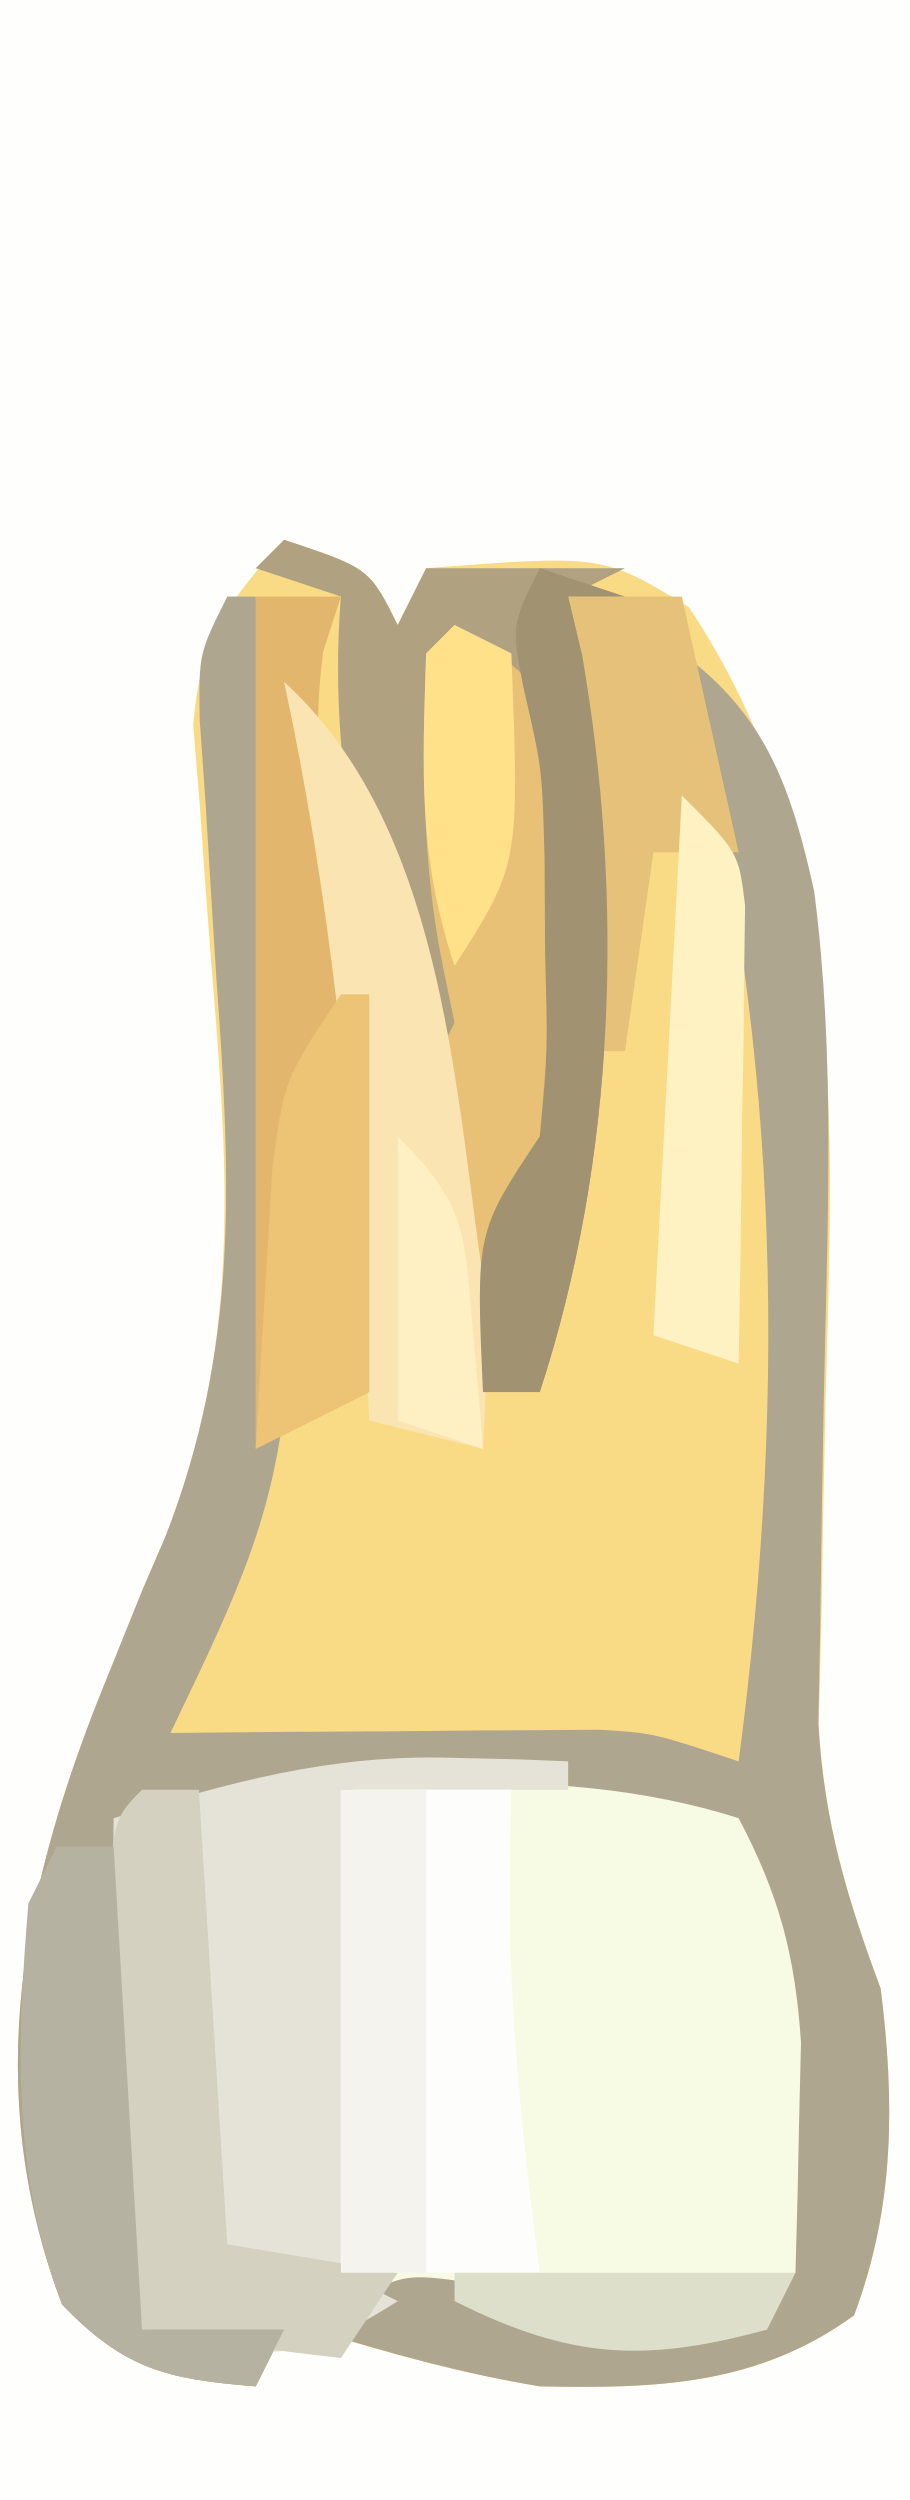
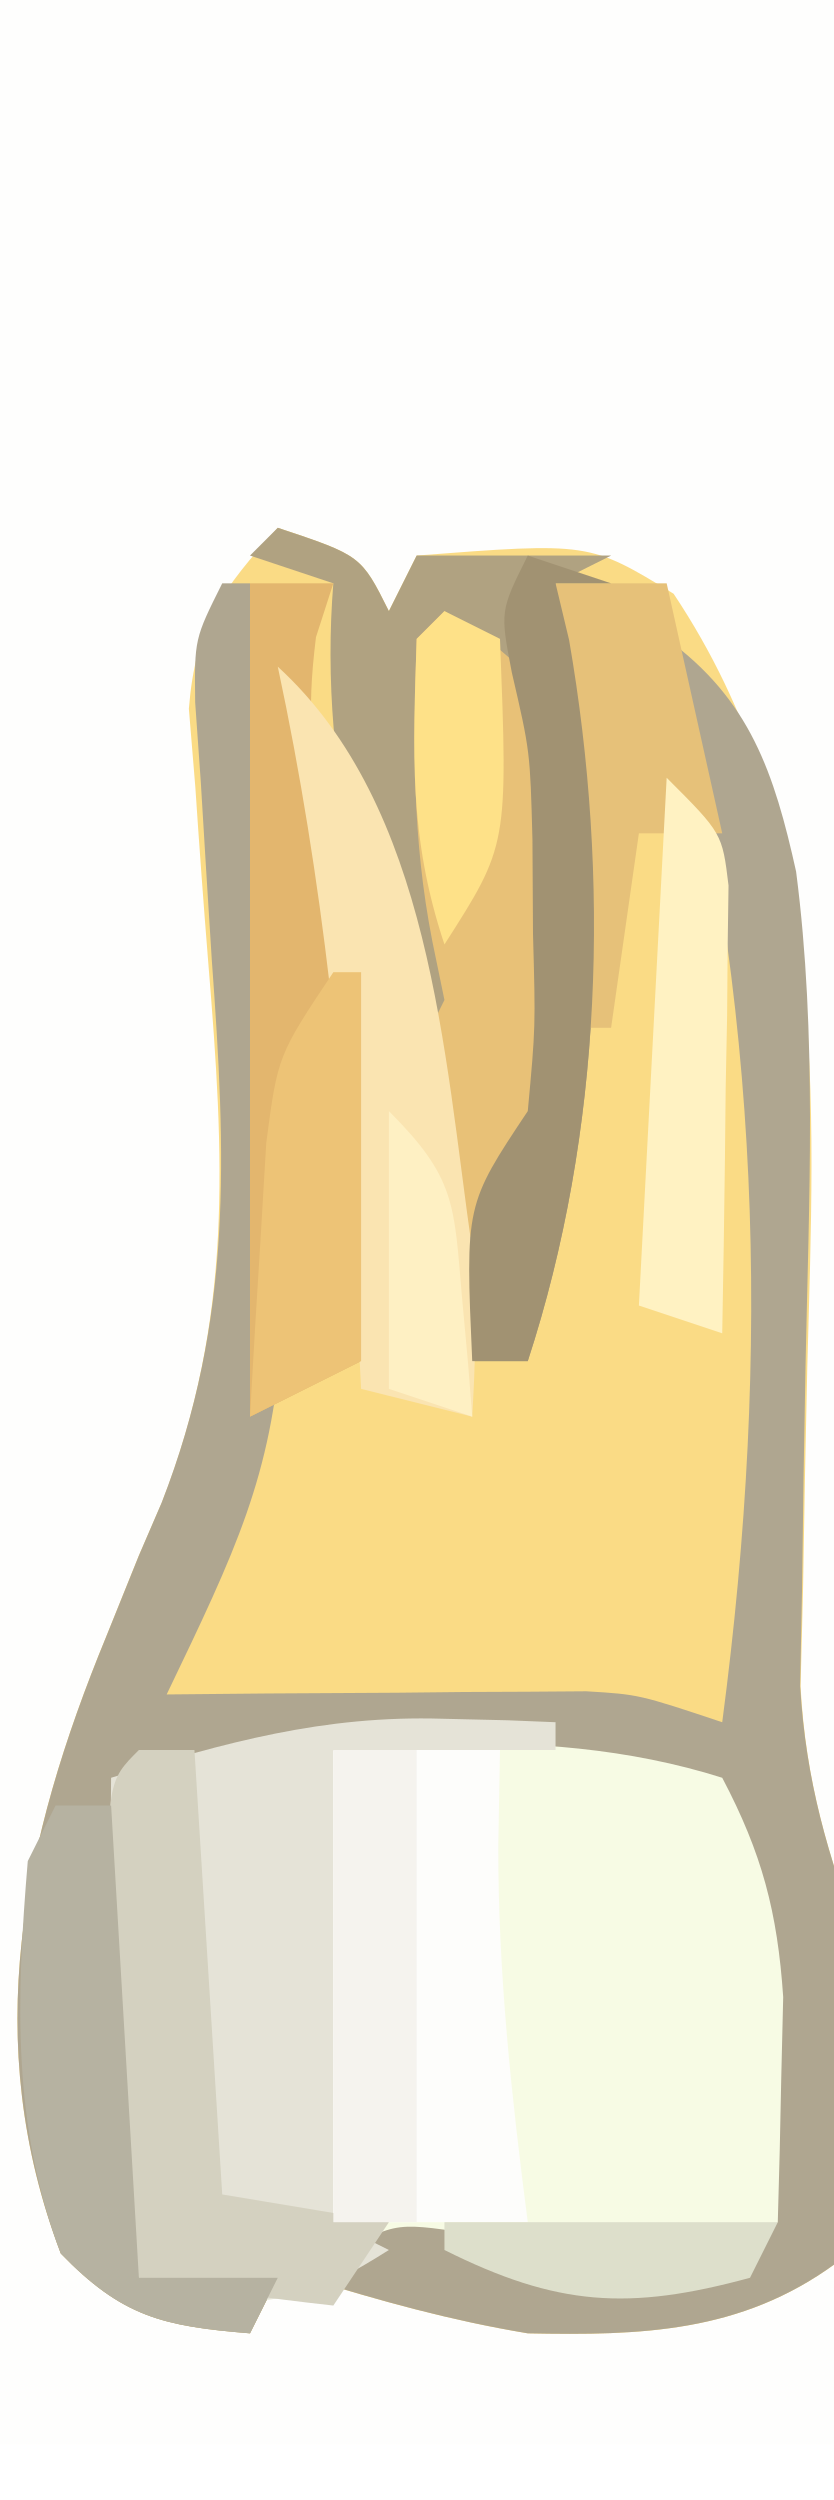
- <svg xmlns="http://www.w3.org/2000/svg" version="1.1" width="32" height="88">
+ <svg xmlns="http://www.w3.org/2000/svg" version="1.1" width="30" height="90">
  <path d="M0 0 C10.56 0 21.12 0 32 0 C32 29.04 32 58.08 32 88 C21.44 88 10.88 88 0 88 C0 58.96 0 29.92 0 0 Z " fill="#FEFEFD" transform="translate(0,0)" />
  <path d="M0 0 C3 1 3 1 4 3 C4.33 2.34 4.66 1.68 5 1 C11.217 0.522 11.217 0.522 14.25 2.375 C19.885 10.828 19.325 20.474 19.062 30.25 C18.999 32.901 18.951 35.551 18.91 38.203 C18.881 39.365 18.851 40.527 18.821 41.724 C19.009 45.156 19.808 47.792 21 51 C21.501 55.022 21.493 58.686 20.062 62.5 C16.673 64.965 13.117 65.086 9 65 C6.215 64.536 3.708 63.837 1 63 C4 61 4 61 6.34 61.312 C8.069 61.77 9.798 62.229 11.527 62.688 C14.4 63.051 15.589 62.521 18 61 C18.054 59.271 18.093 57.542 18.125 55.812 C18.148 54.85 18.171 53.887 18.195 52.895 C17.988 49.826 17.431 47.717 16 45 C9.349 42.891 1.738 43.877 -5 45 C-5 50.94 -5 56.88 -5 63 C-3.35 63 -1.7 63 0 63 C-0.495 63.99 -0.495 63.99 -1 65 C-4.125 64.747 -5.605 64.409 -7.812 62.125 C-10.723 54.465 -9.204 47.274 -6.168 39.898 C-5.783 38.942 -5.397 37.985 -5 37 C-4.728 36.371 -4.456 35.742 -4.176 35.094 C-1.596 28.49 -1.926 22.67 -2.5 15.688 C-2.671 13.568 -2.828 11.446 -2.969 9.324 C-3.045 8.397 -3.122 7.47 -3.201 6.514 C-2.959 3.486 -2.004 2.225 0 0 Z " fill="#FADB85" transform="translate(10,19)" />
  <path d="M0 0 C2.645 5.067 2.854 10.415 2 16 C-0.125 18.25 -0.125 18.25 -3 19 C-5.897 18.764 -8.368 18.205 -11.125 17.312 C-13.077 16.795 -13.077 16.795 -14.938 18 C-17.673 19.326 -19.157 18.922 -22 18 C-23.594 14.812 -23.102 11.371 -23.062 7.875 C-23.058 7.121 -23.053 6.367 -23.049 5.59 C-23.037 3.727 -23.019 1.863 -23 0 C-15.095 -2.418 -7.822 -3.352 0 0 Z " fill="#F7FBE4" transform="translate(27,64)" />
  <path d="M0 0 C0.33 0 0.66 0 1 0 C3.019 29.552 3.019 29.552 -2 40 C-0.808 39.988 0.385 39.977 1.613 39.965 C3.18 39.955 4.746 39.946 6.312 39.938 C7.098 39.929 7.884 39.921 8.693 39.912 C9.451 39.909 10.208 39.906 10.988 39.902 C11.685 39.897 12.381 39.892 13.099 39.886 C15 40 15 40 18 41 C19.774 27.538 19.401 15.137 16 2 C18.997 4.179 19.877 6.84 20.66 10.378 C21.422 16.256 21.119 22.211 21 28.125 C20.946 30.794 20.907 33.463 20.875 36.133 C20.852 37.307 20.829 38.482 20.805 39.692 C21.008 43.132 21.805 45.784 23 49 C23.501 53.022 23.493 56.686 22.062 60.5 C18.673 62.965 15.117 63.086 11 63 C8.215 62.536 5.708 61.837 3 61 C6 59 6 59 8.34 59.312 C10.069 59.77 11.798 60.229 13.527 60.688 C16.4 61.051 17.589 60.521 20 59 C20.054 57.271 20.093 55.542 20.125 53.812 C20.148 52.85 20.171 51.887 20.195 50.895 C19.988 47.826 19.431 45.717 18 43 C11.349 40.891 3.738 41.877 -3 43 C-3 48.94 -3 54.88 -3 61 C-1.35 61 0.3 61 2 61 C1.67 61.66 1.34 62.32 1 63 C-2.125 62.747 -3.605 62.409 -5.812 60.125 C-8.723 52.465 -7.204 45.274 -4.168 37.898 C-3.783 36.942 -3.397 35.985 -3 35 C-2.73 34.372 -2.459 33.745 -2.181 33.098 C0.4 26.479 0.136 20.569 -0.375 13.562 C-0.512 11.418 -0.645 9.274 -0.773 7.129 C-0.873 5.722 -0.873 5.722 -0.974 4.287 C-1 2 -1 2 0 0 Z " fill="#AFA690" transform="translate(8,21)" />
  <path d="M0 0 C1.158 0.027 1.158 0.027 2.34 0.055 C3.193 0.089 3.193 0.089 4.062 0.125 C4.062 0.455 4.062 0.785 4.062 1.125 C1.423 1.125 -1.218 1.125 -3.938 1.125 C-3.938 6.735 -3.938 12.345 -3.938 18.125 C-3.277 18.455 -2.618 18.785 -1.938 19.125 C-4.432 20.695 -5.642 21.152 -8.625 20.875 C-9.388 20.628 -10.151 20.38 -10.938 20.125 C-12.532 16.937 -12.039 13.496 -12 10 C-11.995 9.246 -11.991 8.492 -11.986 7.715 C-11.975 5.852 -11.957 3.988 -11.938 2.125 C-7.861 0.858 -4.279 -0.132 0 0 Z " fill="#E5E3D7" transform="translate(15.9375,61.875)" />
  <path d="M0 0 C1.98 0 3.96 0 6 0 C5.979 1.134 5.959 2.269 5.938 3.438 C5.929 8.008 6.413 12.472 7 17 C4.69 17 2.38 17 0 17 C0 11.39 0 5.78 0 0 Z " fill="#FDFDFB" transform="translate(12,63)" />
  <path d="M0 0 C3 1 3 1 4 3 C4.33 2.34 4.66 1.68 5 1 C7.31 1 9.62 1 12 1 C11.01 1.495 11.01 1.495 10 2 C10.161 2.674 10.322 3.348 10.488 4.043 C11.972 12.616 11.703 21.722 9 30 C8.34 30 7.68 30 7 30 C6.75 24.375 6.75 24.375 9 21 C9.319 17.934 9.319 17.934 9.25 14.562 C9.255 13.429 9.26 12.296 9.266 11.129 C9.014 8.165 8.546 6.497 7 4 C6.67 4 6.34 4 6 4 C5.887 10.076 6.307 15.964 7 22 C3.19 16.284 1.444 8.854 2 2 C1.01 1.67 0.02 1.34 -1 1 C-0.67 0.67 -0.34 0.34 0 0 Z " fill="#B0A281" transform="translate(10,19)" />
  <path d="M0 0 C3 2 3 2 4 5 C4.12 7.143 4.175 9.291 4.188 11.438 C4.202 12.571 4.216 13.704 4.23 14.871 C4.009 17.877 3.667 19.525 2 22 C1.34 22.33 0.68 22.66 0 23 C-1.125 16.25 -1.125 16.25 0 14 C-0.144 13.299 -0.289 12.598 -0.438 11.875 C-1.165 8.154 -1.126 4.792 -1 1 C-0.67 0.67 -0.34 0.34 0 0 Z " fill="#E8C177" transform="translate(16,22)" />
  <path d="M0 0 C0.99 0 1.98 0 3 0 C2.794 0.639 2.587 1.279 2.375 1.938 C2.015 4.874 2.199 6.17 2.938 8.938 C4.524 15.221 4.165 21.565 4 28 C2.02 28.99 2.02 28.99 0 30 C0 20.1 0 10.2 0 0 Z " fill="#E3B66E" transform="translate(9,21)" />
  <path d="M0 0 C0.66 0 1.32 0 2 0 C2.33 5.28 2.66 10.56 3 16 C4.98 16.33 6.96 16.66 9 17 C8.34 17.99 7.68 18.98 7 20 C4.657 19.744 2.322 19.407 0 19 C-1.587 15.826 -1.143 12.418 -1.125 8.938 C-1.129 8.192 -1.133 7.446 -1.137 6.678 C-1.127 1.127 -1.127 1.127 0 0 Z " fill="#D4D1C0" transform="translate(5,63)" />
  <path d="M0 0 C5.521 5.054 5.974 13.883 7 21 C7.125 24.688 7.125 24.688 7 27 C5.68 26.67 4.36 26.34 3 26 C2.927 24.567 2.927 24.567 2.852 23.105 C2.398 15.262 1.649 7.702 0 0 Z " fill="#FAE4B1" transform="translate(10,24)" />
  <path d="M0 0 C0.66 0 1.32 0 2 0 C2.33 5.61 2.66 11.22 3 17 C4.65 17 6.3 17 8 17 C7.67 17.66 7.34 18.32 7 19 C3.875 18.747 2.395 18.409 0.188 16.125 C-1.576 11.483 -1.412 6.914 -1 2 C-0.67 1.34 -0.34 0.68 0 0 Z " fill="#B6B2A1" transform="translate(2,65)" />
  <path d="M0 0 C0.99 0 1.98 0 3 0 C3 5.61 3 11.22 3 17 C2.01 17 1.02 17 0 17 C0 11.39 0 5.78 0 0 Z " fill="#F5F3EE" transform="translate(12,63)" />
  <path d="M0 0 C1.32 0 2.64 0 4 0 C4.66 2.97 5.32 5.94 6 9 C5.01 9 4.02 9 3 9 C2.67 11.31 2.34 13.62 2 16 C1.67 16 1.34 16 1 16 C0.67 10.72 0.34 5.44 0 0 Z " fill="#E6C179" transform="translate(20,21)" />
  <path d="M0 0 C0.99 0.33 1.98 0.66 3 1 C2.34 1 1.68 1 1 1 C1.161 1.674 1.322 2.348 1.488 3.043 C2.972 11.616 2.703 20.722 0 29 C-0.66 29 -1.32 29 -2 29 C-2.25 23.375 -2.25 23.375 0 20 C0.281 16.967 0.281 16.967 0.188 13.625 C0.181 12.504 0.175 11.382 0.168 10.227 C0.084 7.053 0.084 7.053 -0.574 4.211 C-1 2 -1 2 0 0 Z " fill="#A19272" transform="translate(19,20)" />
  <path d="M0 0 C2 2 2 2 2.227 3.879 C2.217 4.623 2.206 5.367 2.195 6.133 C2.189 6.938 2.182 7.744 2.176 8.574 C2.159 9.416 2.142 10.258 2.125 11.125 C2.116 11.974 2.107 12.824 2.098 13.699 C2.074 15.8 2.038 17.9 2 20 C1.01 19.67 0.02 19.34 -1 19 C-0.67 12.73 -0.34 6.46 0 0 Z " fill="#FFF2C2" transform="translate(24,28)" />
  <path d="M0 0 C0.33 0 0.66 0 1 0 C1 4.62 1 9.24 1 14 C-0.98 14.99 -0.98 14.99 -3 16 C-2.886 13.895 -2.758 11.791 -2.625 9.688 C-2.555 8.516 -2.486 7.344 -2.414 6.137 C-2 3 -2 3 0 0 Z " fill="#EDC376" transform="translate(12,35)" />
  <path d="M0 0 C0.66 0.33 1.32 0.66 2 1 C2.286 8.429 2.286 8.429 0 12 C-1.294 8.117 -1.132 5.093 -1 1 C-0.67 0.67 -0.34 0.34 0 0 Z " fill="#FEE188" transform="translate(16,22)" />
  <path d="M0 0 C2.398 2.398 2.343 3.333 2.625 6.625 C2.7 7.442 2.775 8.26 2.852 9.102 C2.901 9.728 2.95 10.355 3 11 C2.01 10.67 1.02 10.34 0 10 C0 6.7 0 3.4 0 0 Z " fill="#FEF0C3" transform="translate(14,40)" />
  <path d="M0 0 C3.96 0 7.92 0 12 0 C11.67 0.66 11.34 1.32 11 2 C6.631 3.192 4.044 3.022 0 1 C0 0.67 0 0.34 0 0 Z " fill="#DDDFCB" transform="translate(16,80)" />
</svg>
